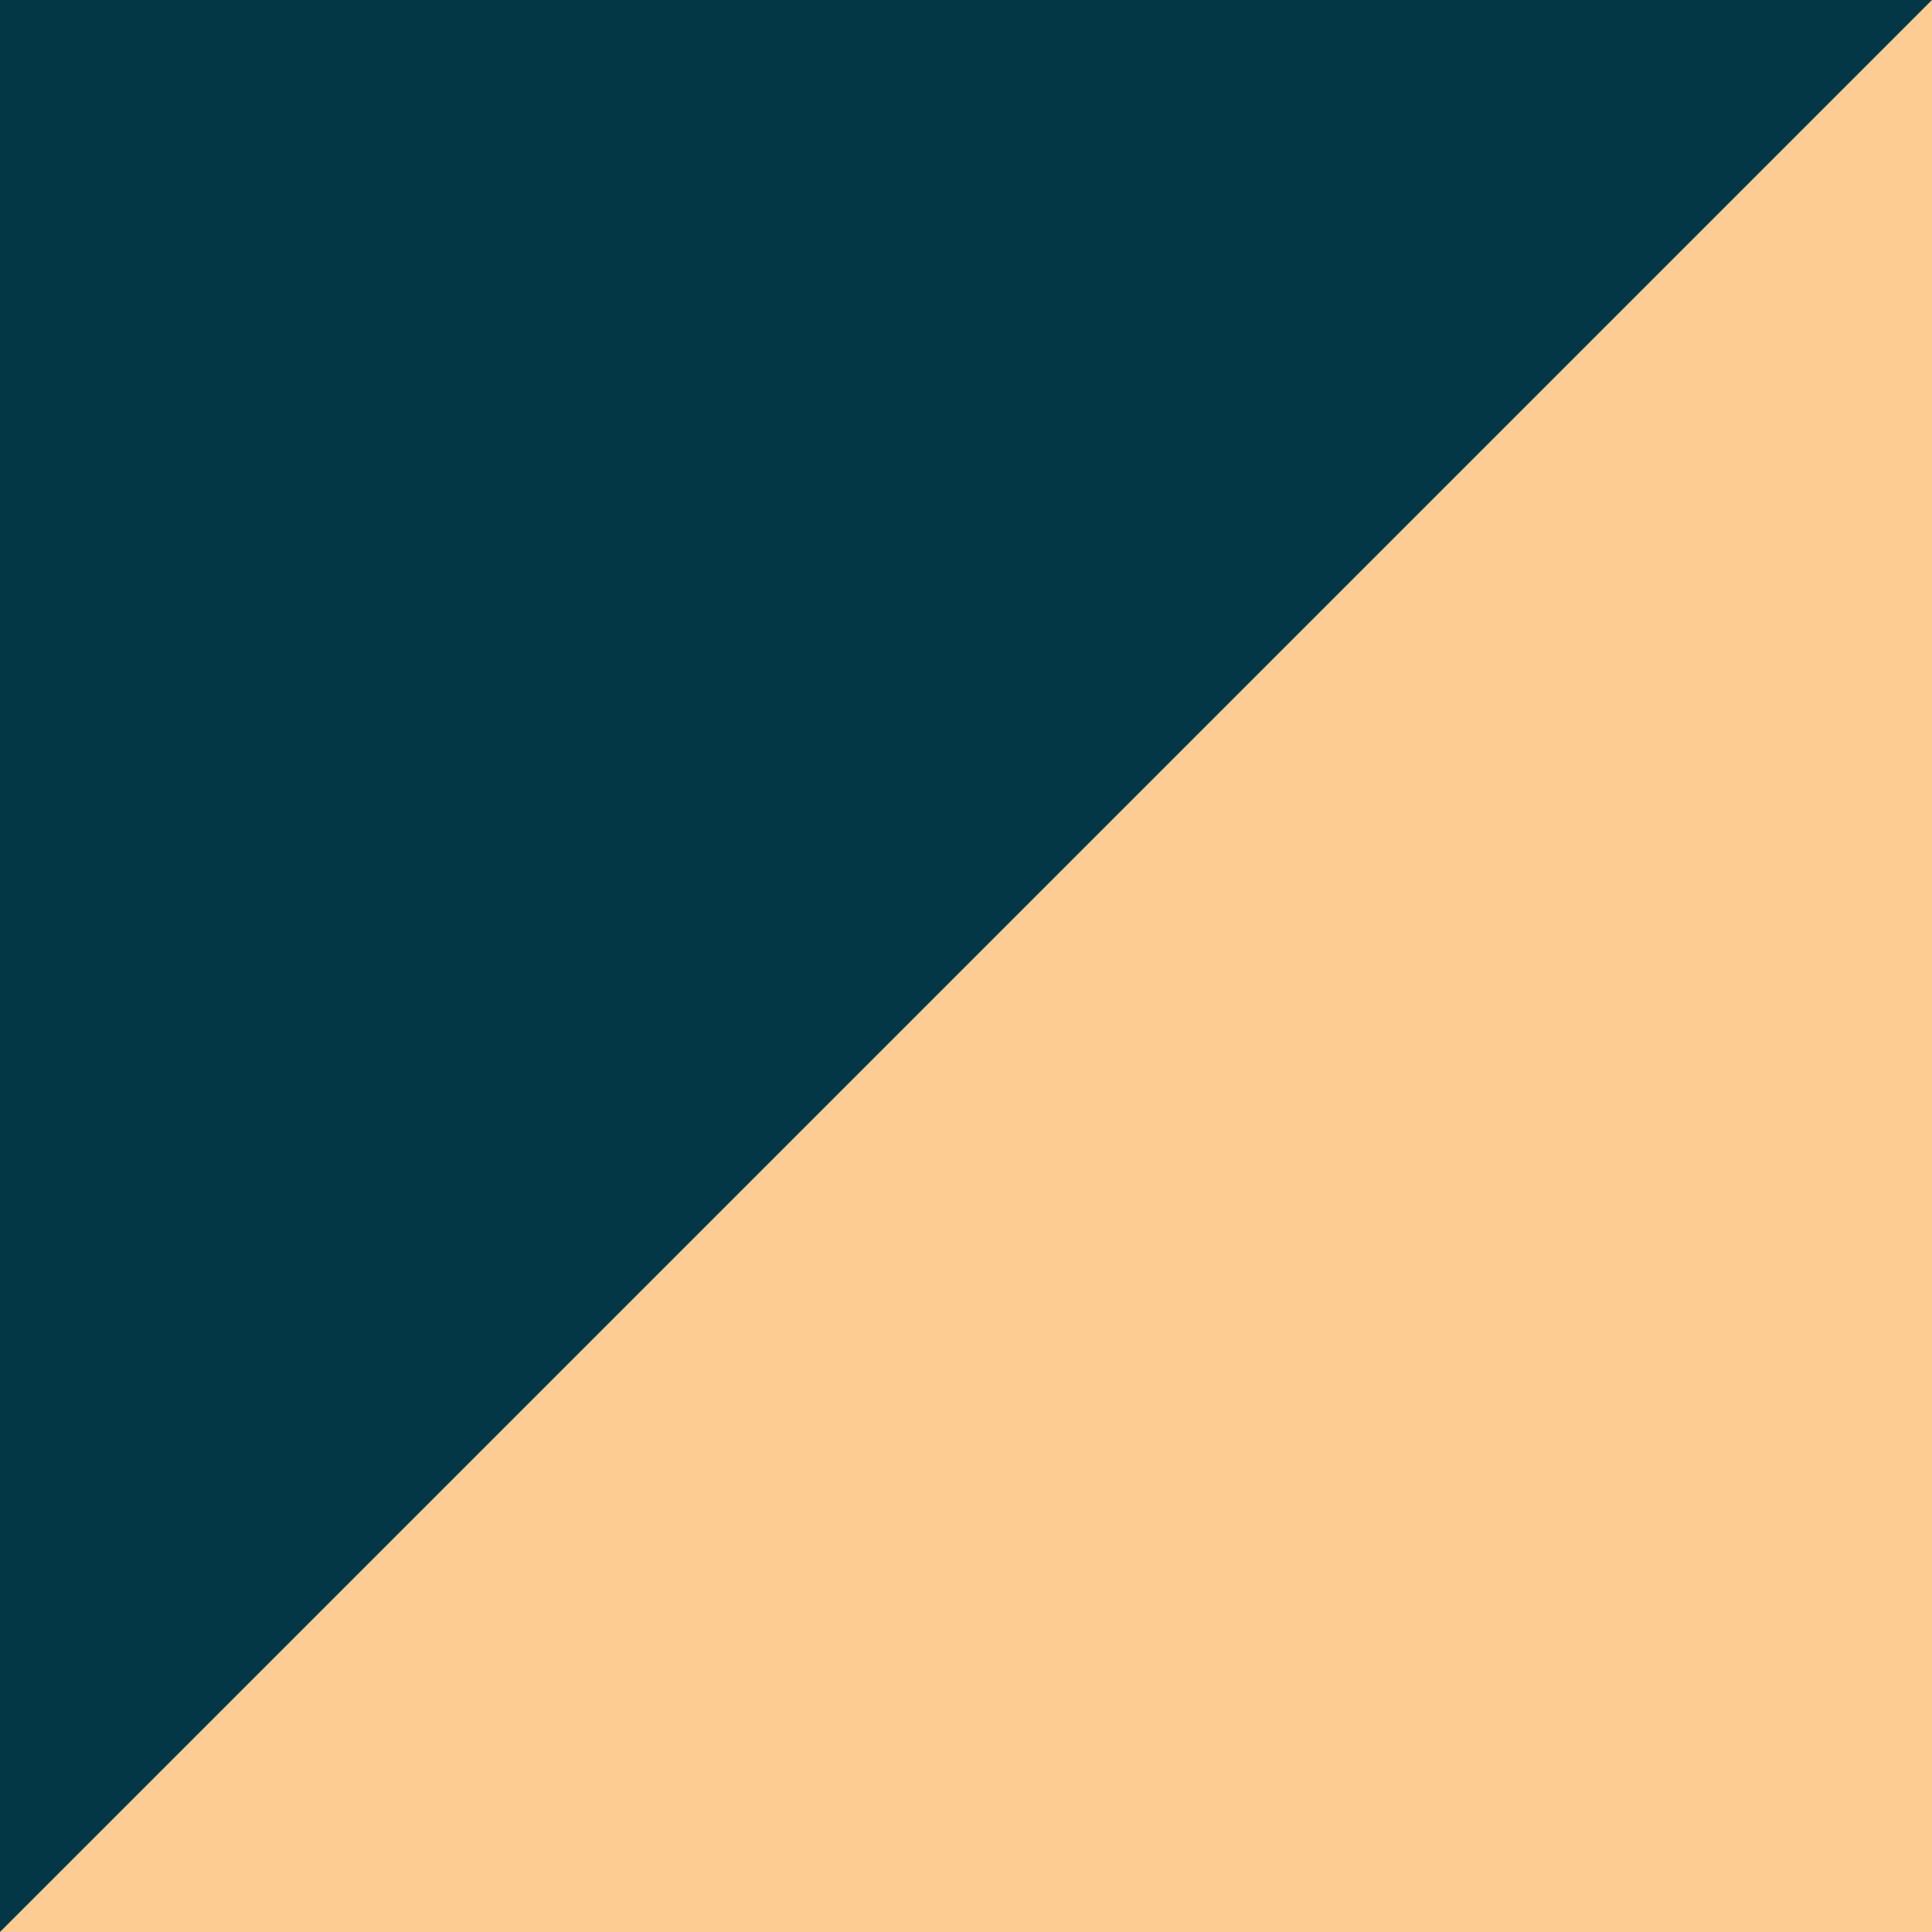
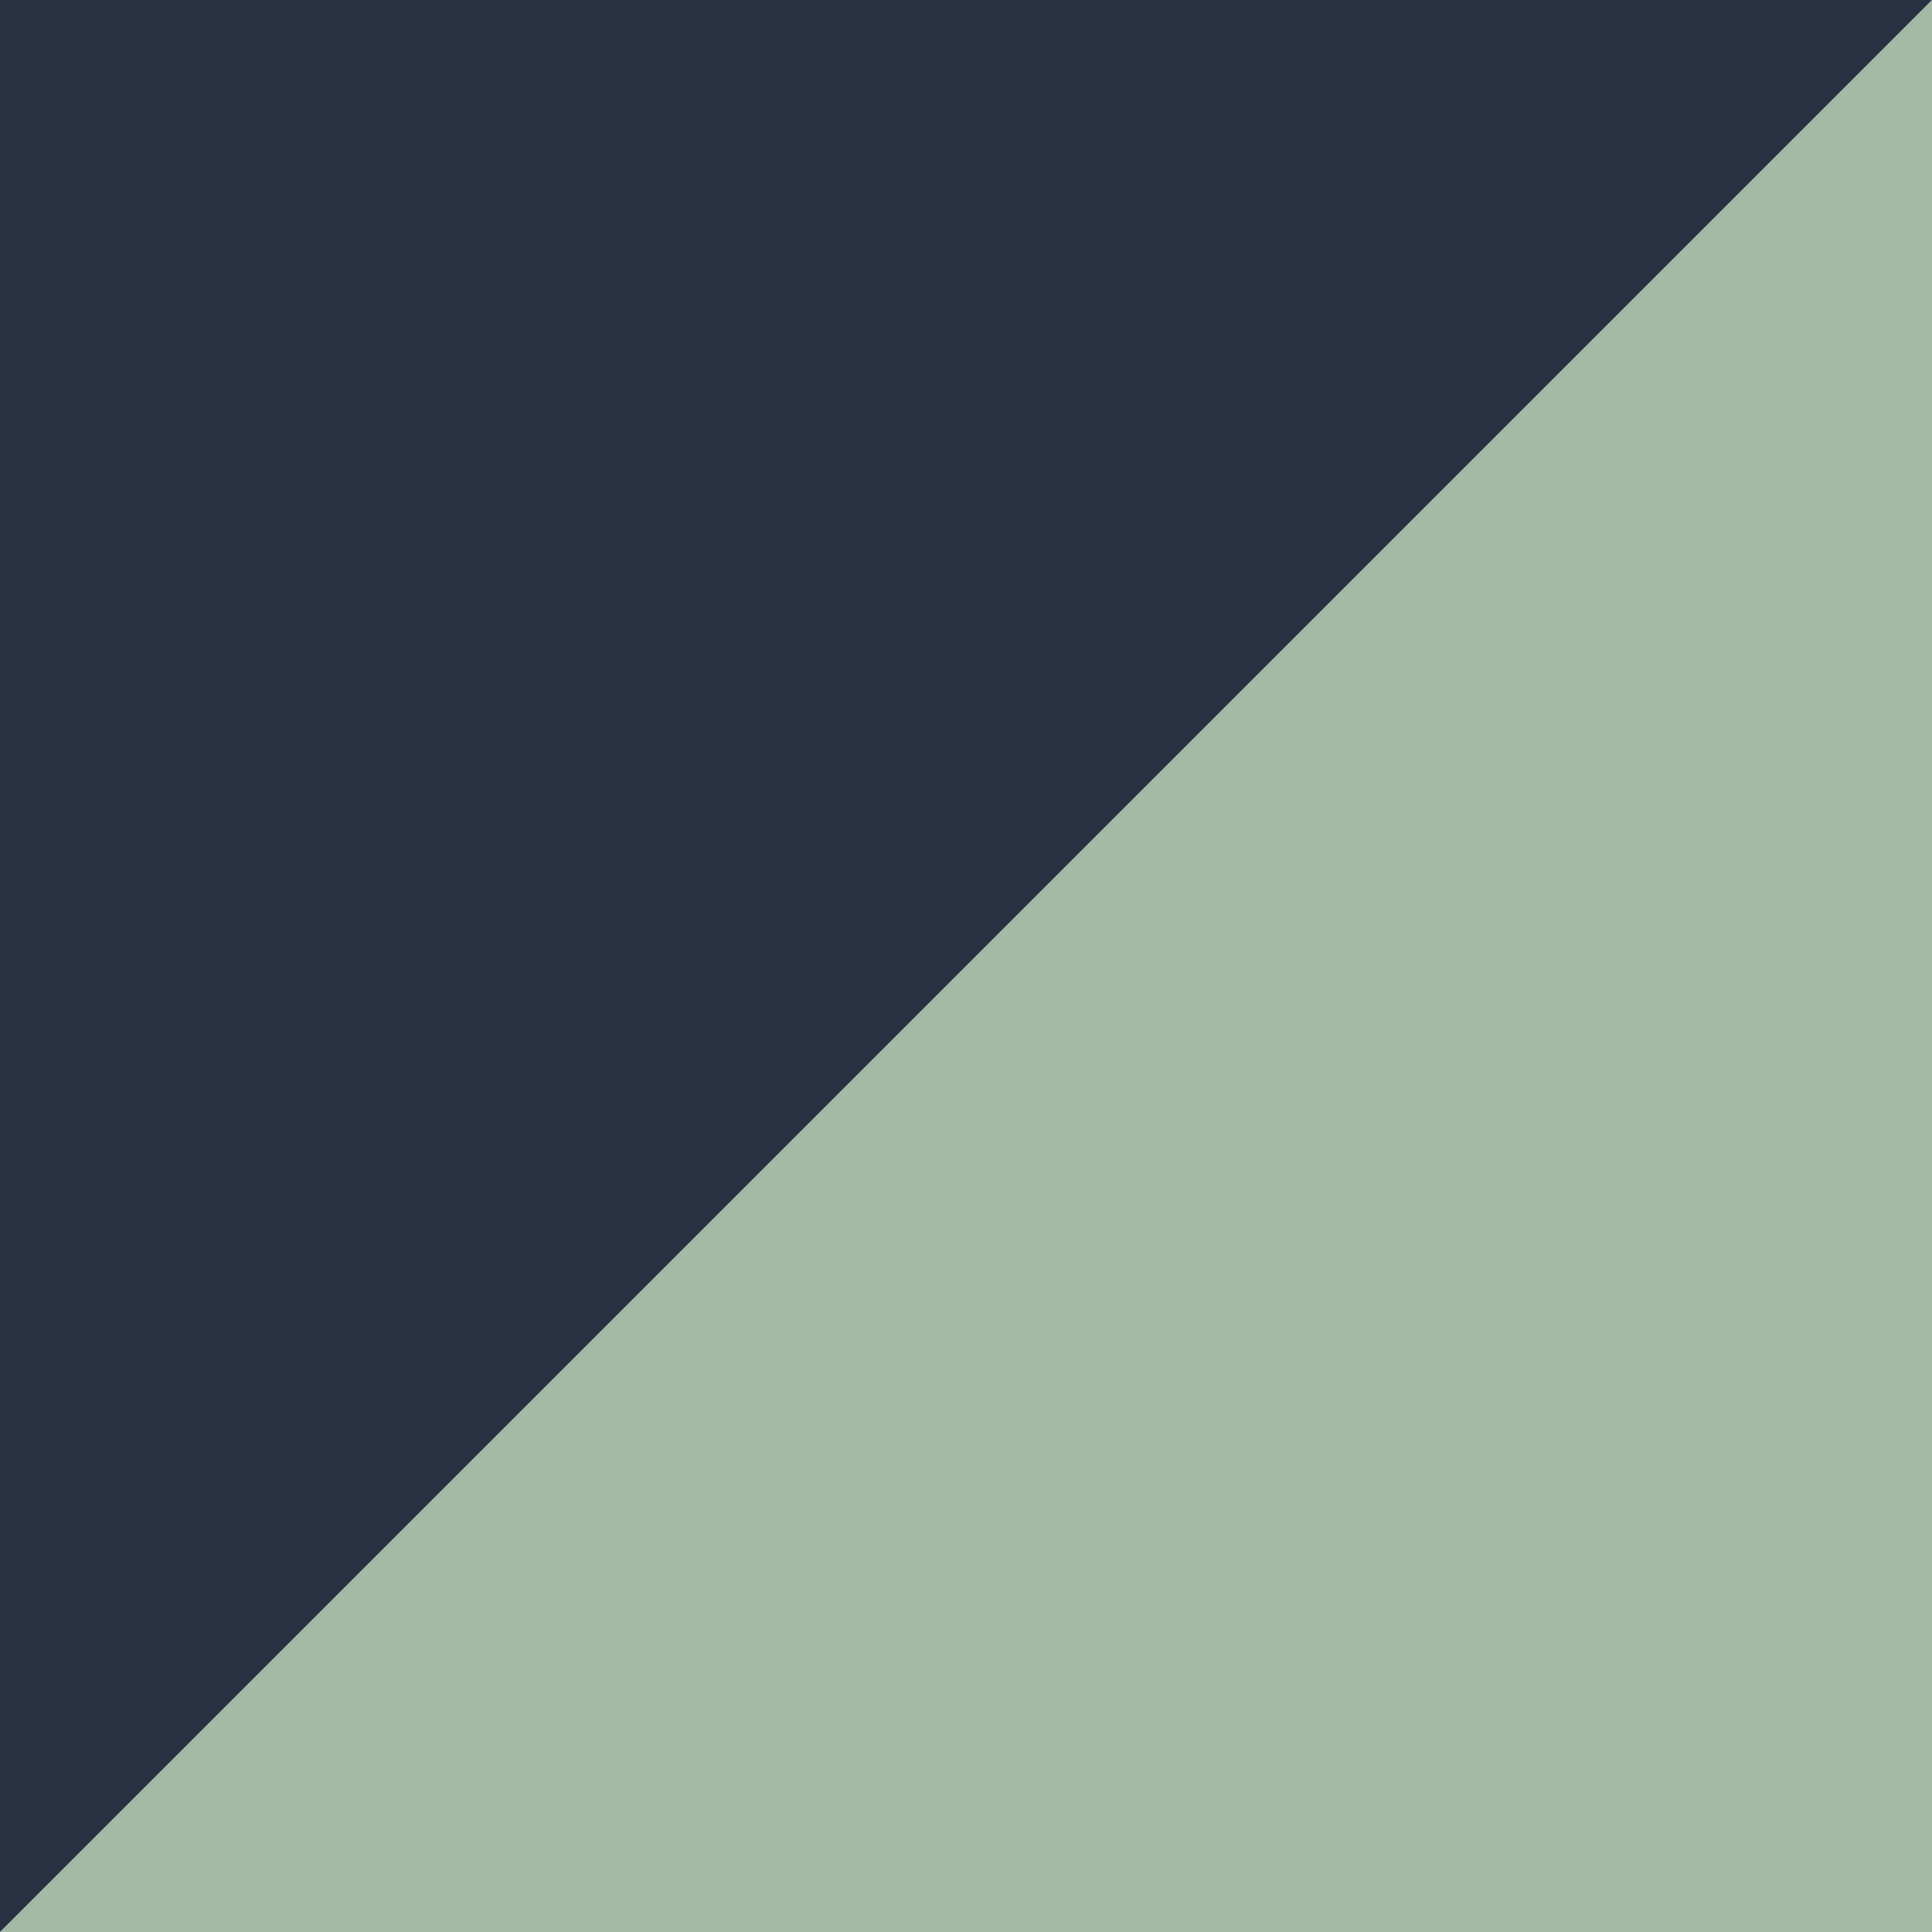
<svg xmlns="http://www.w3.org/2000/svg" width="200px" height="200px" viewBox="0 0 200 200" version="1.1">
  <defs />
  <g id="Page-1" stroke="none" stroke-width="1" fill="none" fill-rule="evenodd">
    <g id="Calendar-Triangle" fill-rule="nonzero">
      <g id="triangle">
-         <polygon id="Triangle" fill="#FDCC92" points="200 0 200 200 0 200" />
-         <polygon id="Triangle-Copy" fill="#033745" points="200 0 0 0 0 200" />
+         <polygon id="Triangle" fill="#A5BAA5" points="200 0 200 200 0 200" />
+         <polygon id="Triangle-Copy" fill="#293242" points="200 0 0 0 0 200" />
      </g>
    </g>
  </g>
</svg>
